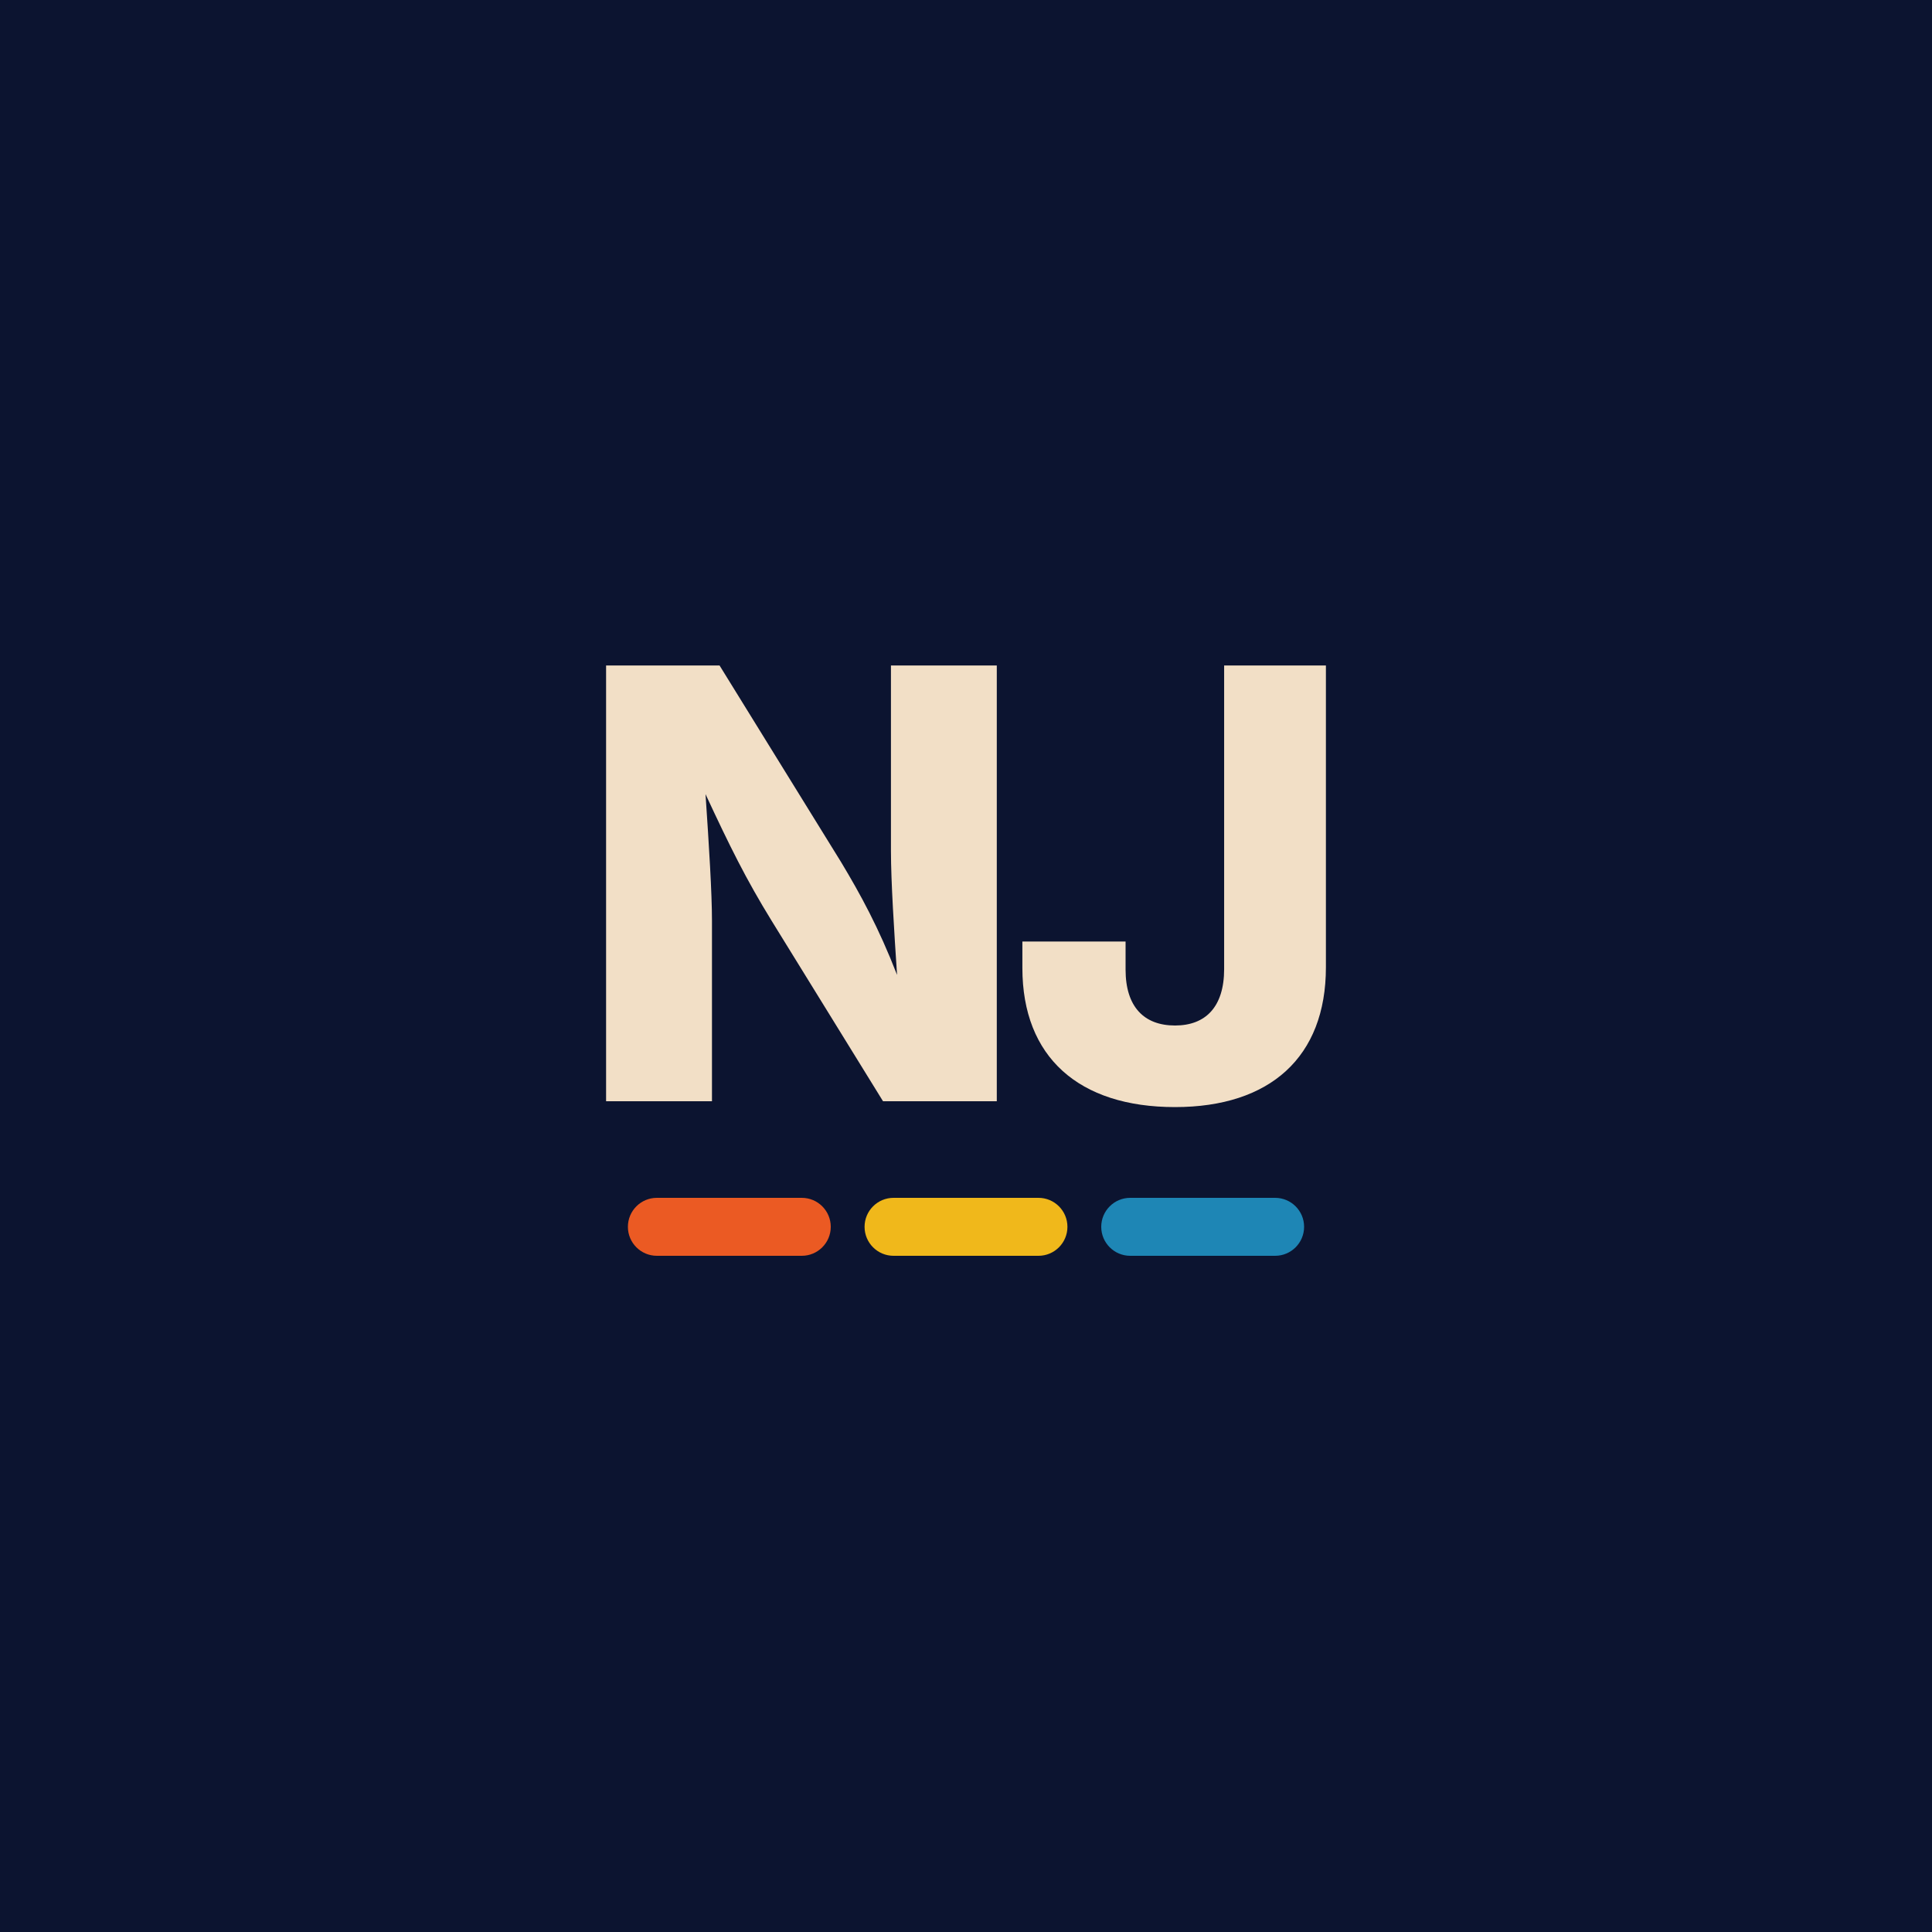
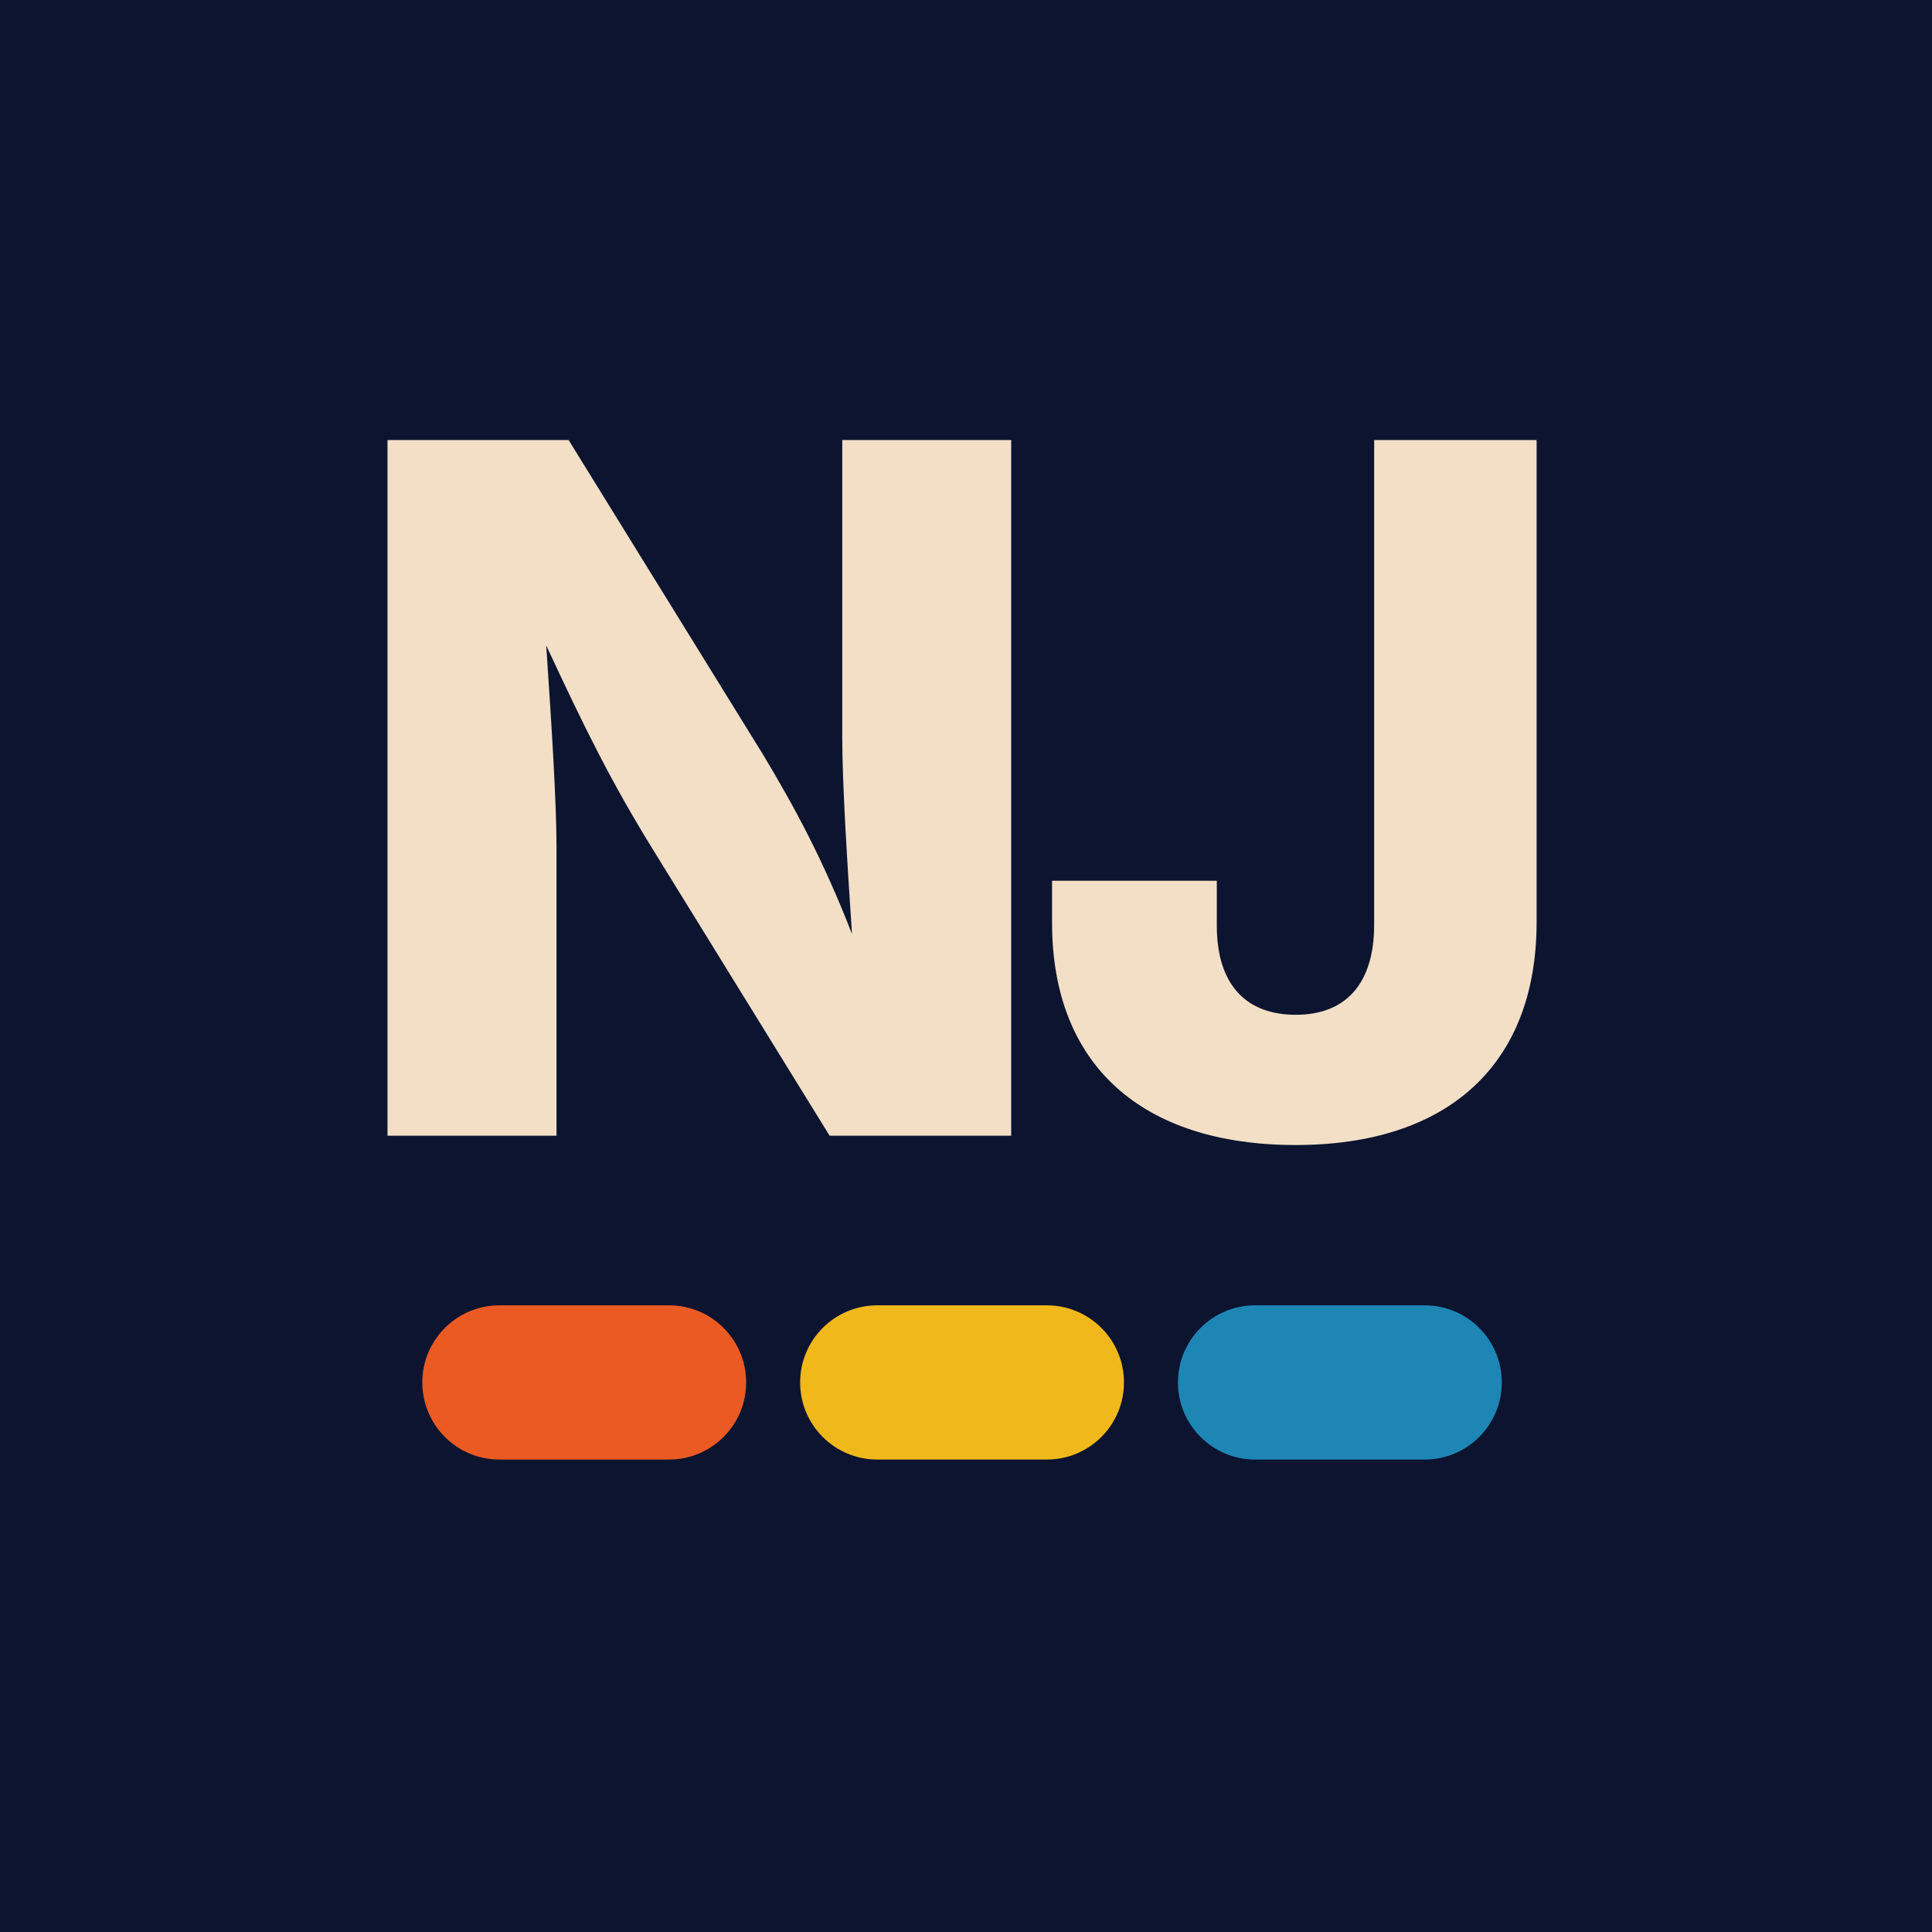
<svg xmlns="http://www.w3.org/2000/svg" viewBox="0 0 512 512" width="512" height="512">
  <rect width="512" height="512" fill="#0C1430" />
-   <g transform="translate(256 256) scale(0.64) translate(-256 -256)">
+   <g transform="translate(-6.6 -17.8) scale(1.0217)">
    <text x="256" y="312" text-anchor="middle" font-family="Inter,-apple-system,BlinkMacSystemFont,'Segoe UI',Helvetica,Arial,sans-serif" font-weight="800" font-size="248" fill="#F2DFC6" letter-spacing="-10">NJ</text>
-     <rect x="116" y="352" width="84" height="24" rx="12" fill="#EB5A23" />
-     <rect x="214" y="352" width="84" height="24" rx="12" fill="#F0B81B" />
-     <rect x="312" y="352" width="84" height="24" rx="12" fill="#1E86B5" />
+     <rect x="116" y="356" width="84" height="40" rx="20" fill="#EB5A23" />
+     <rect x="214" y="356" width="84" height="40" rx="20" fill="#F0B81B" />
+     <rect x="312" y="356" width="84" height="40" rx="20" fill="#1E86B5" />
  </g>
</svg>
